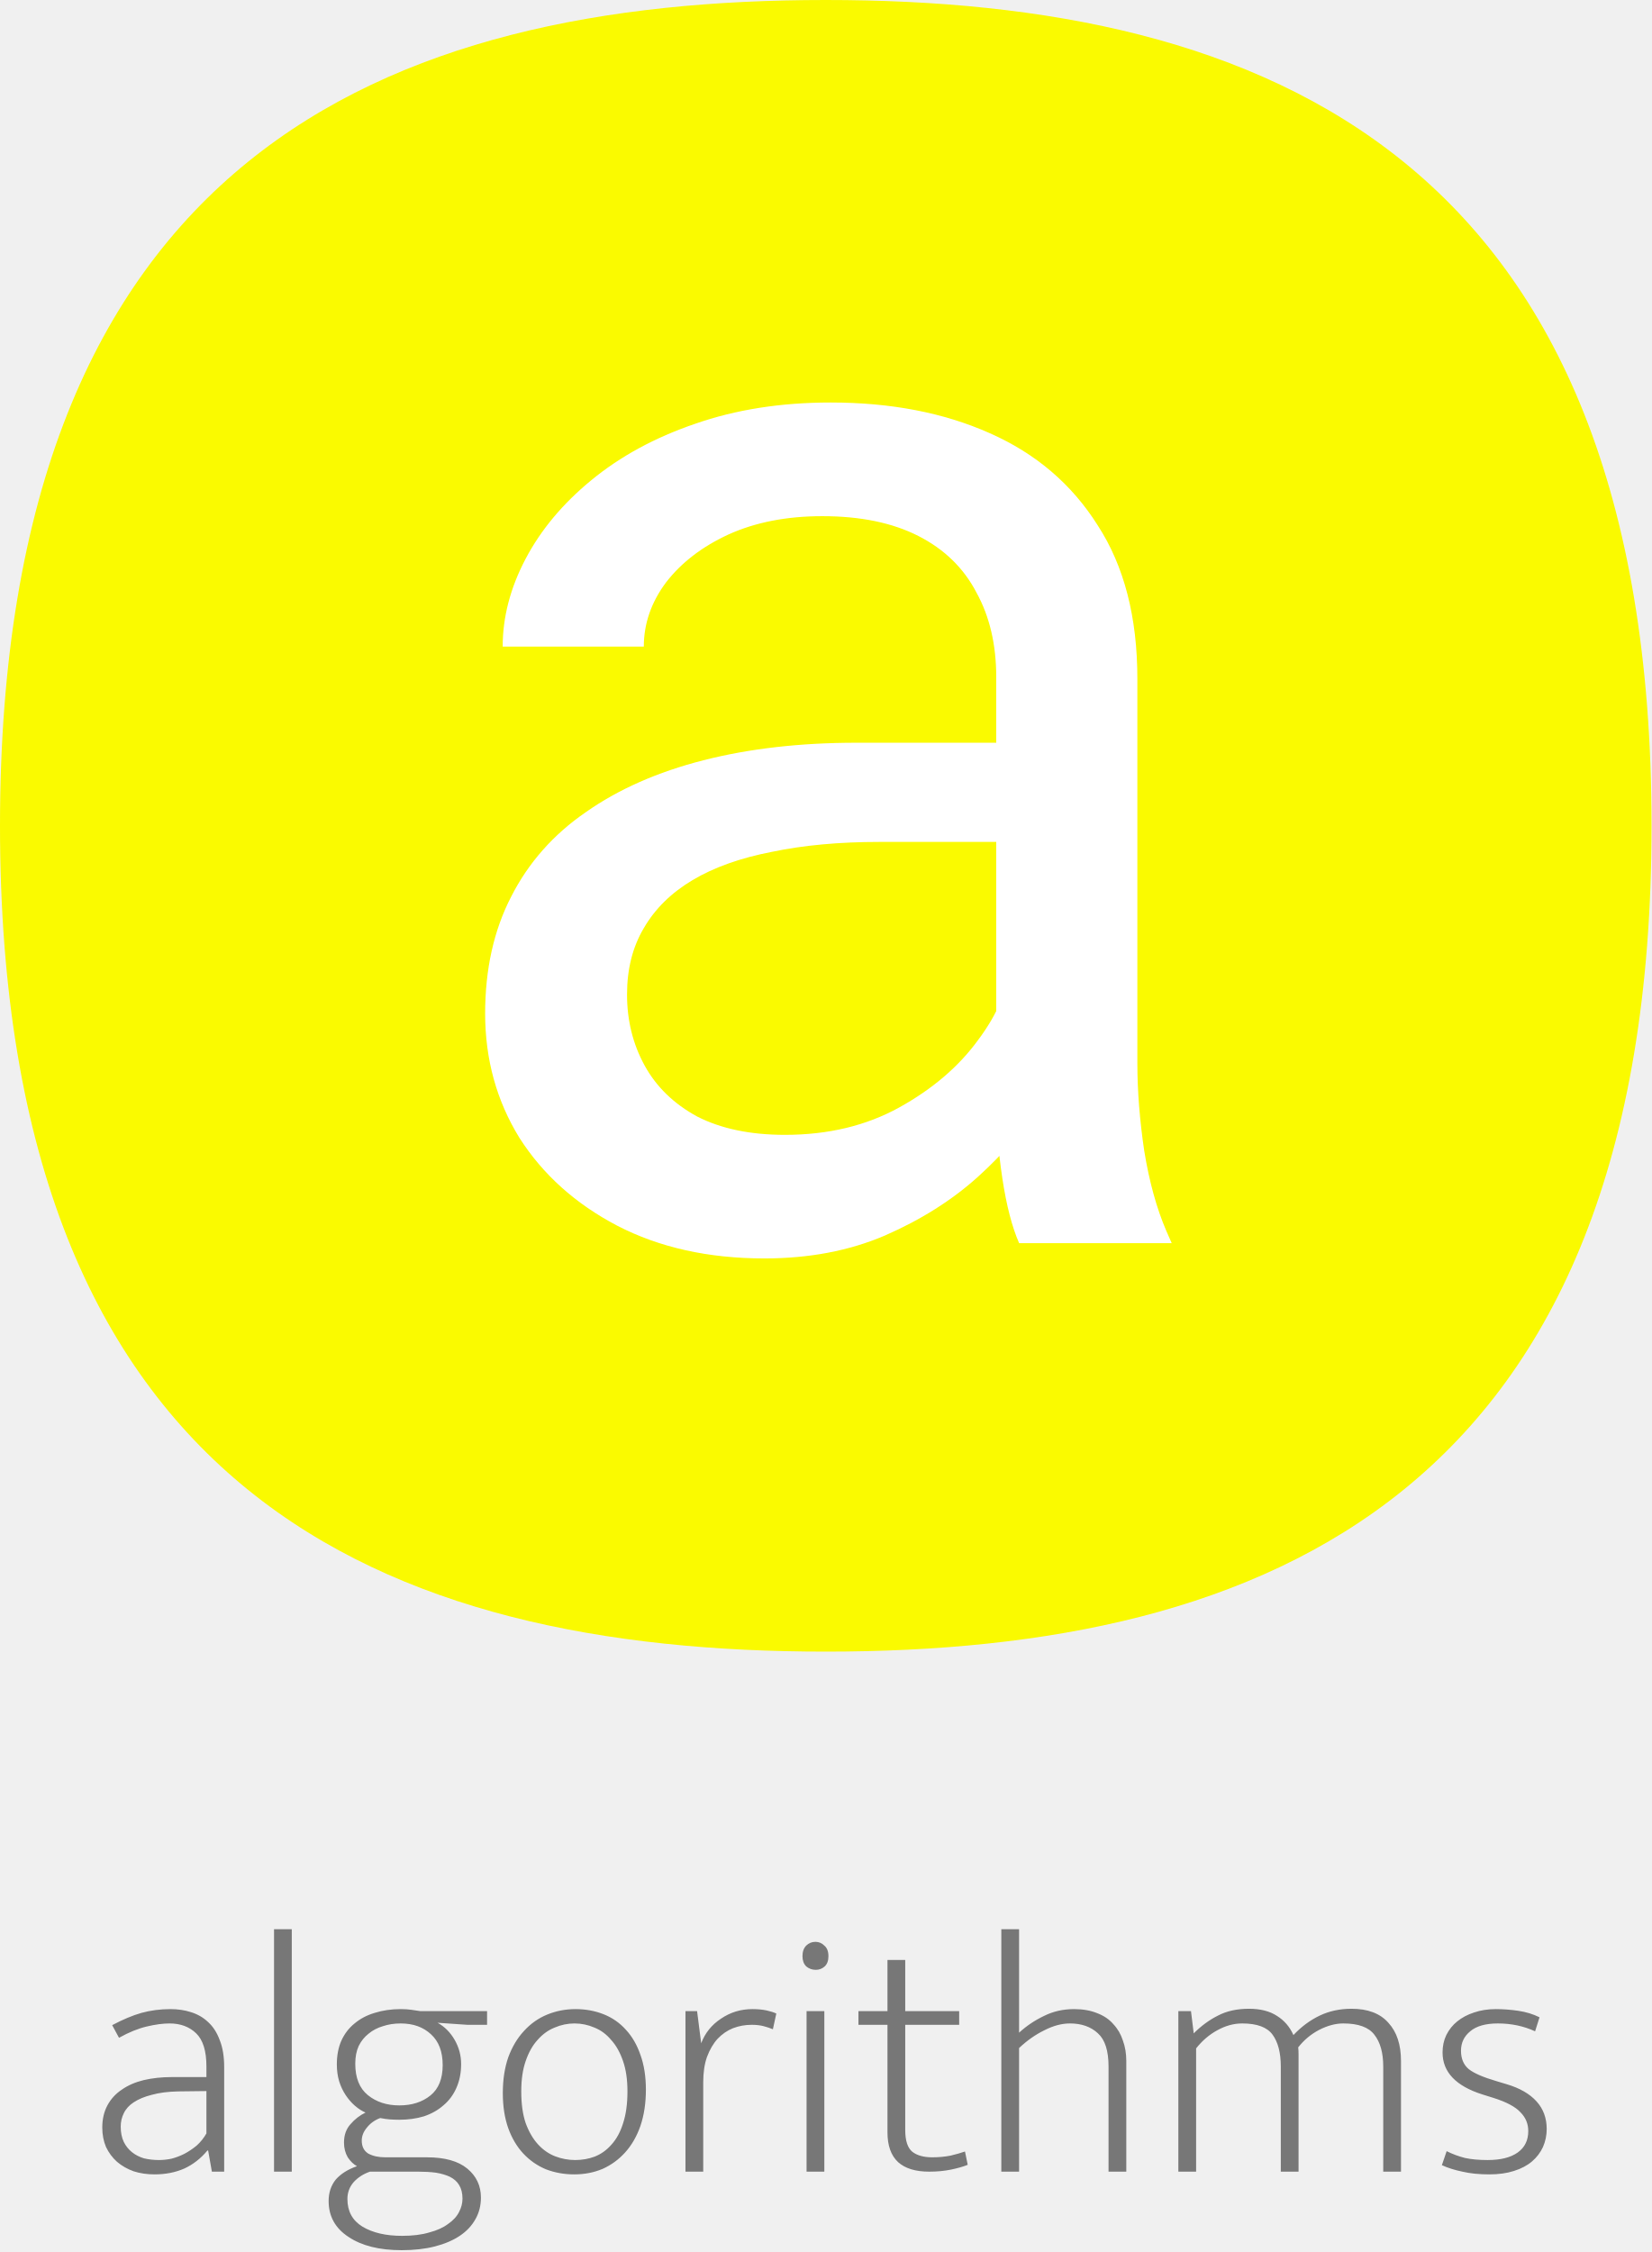
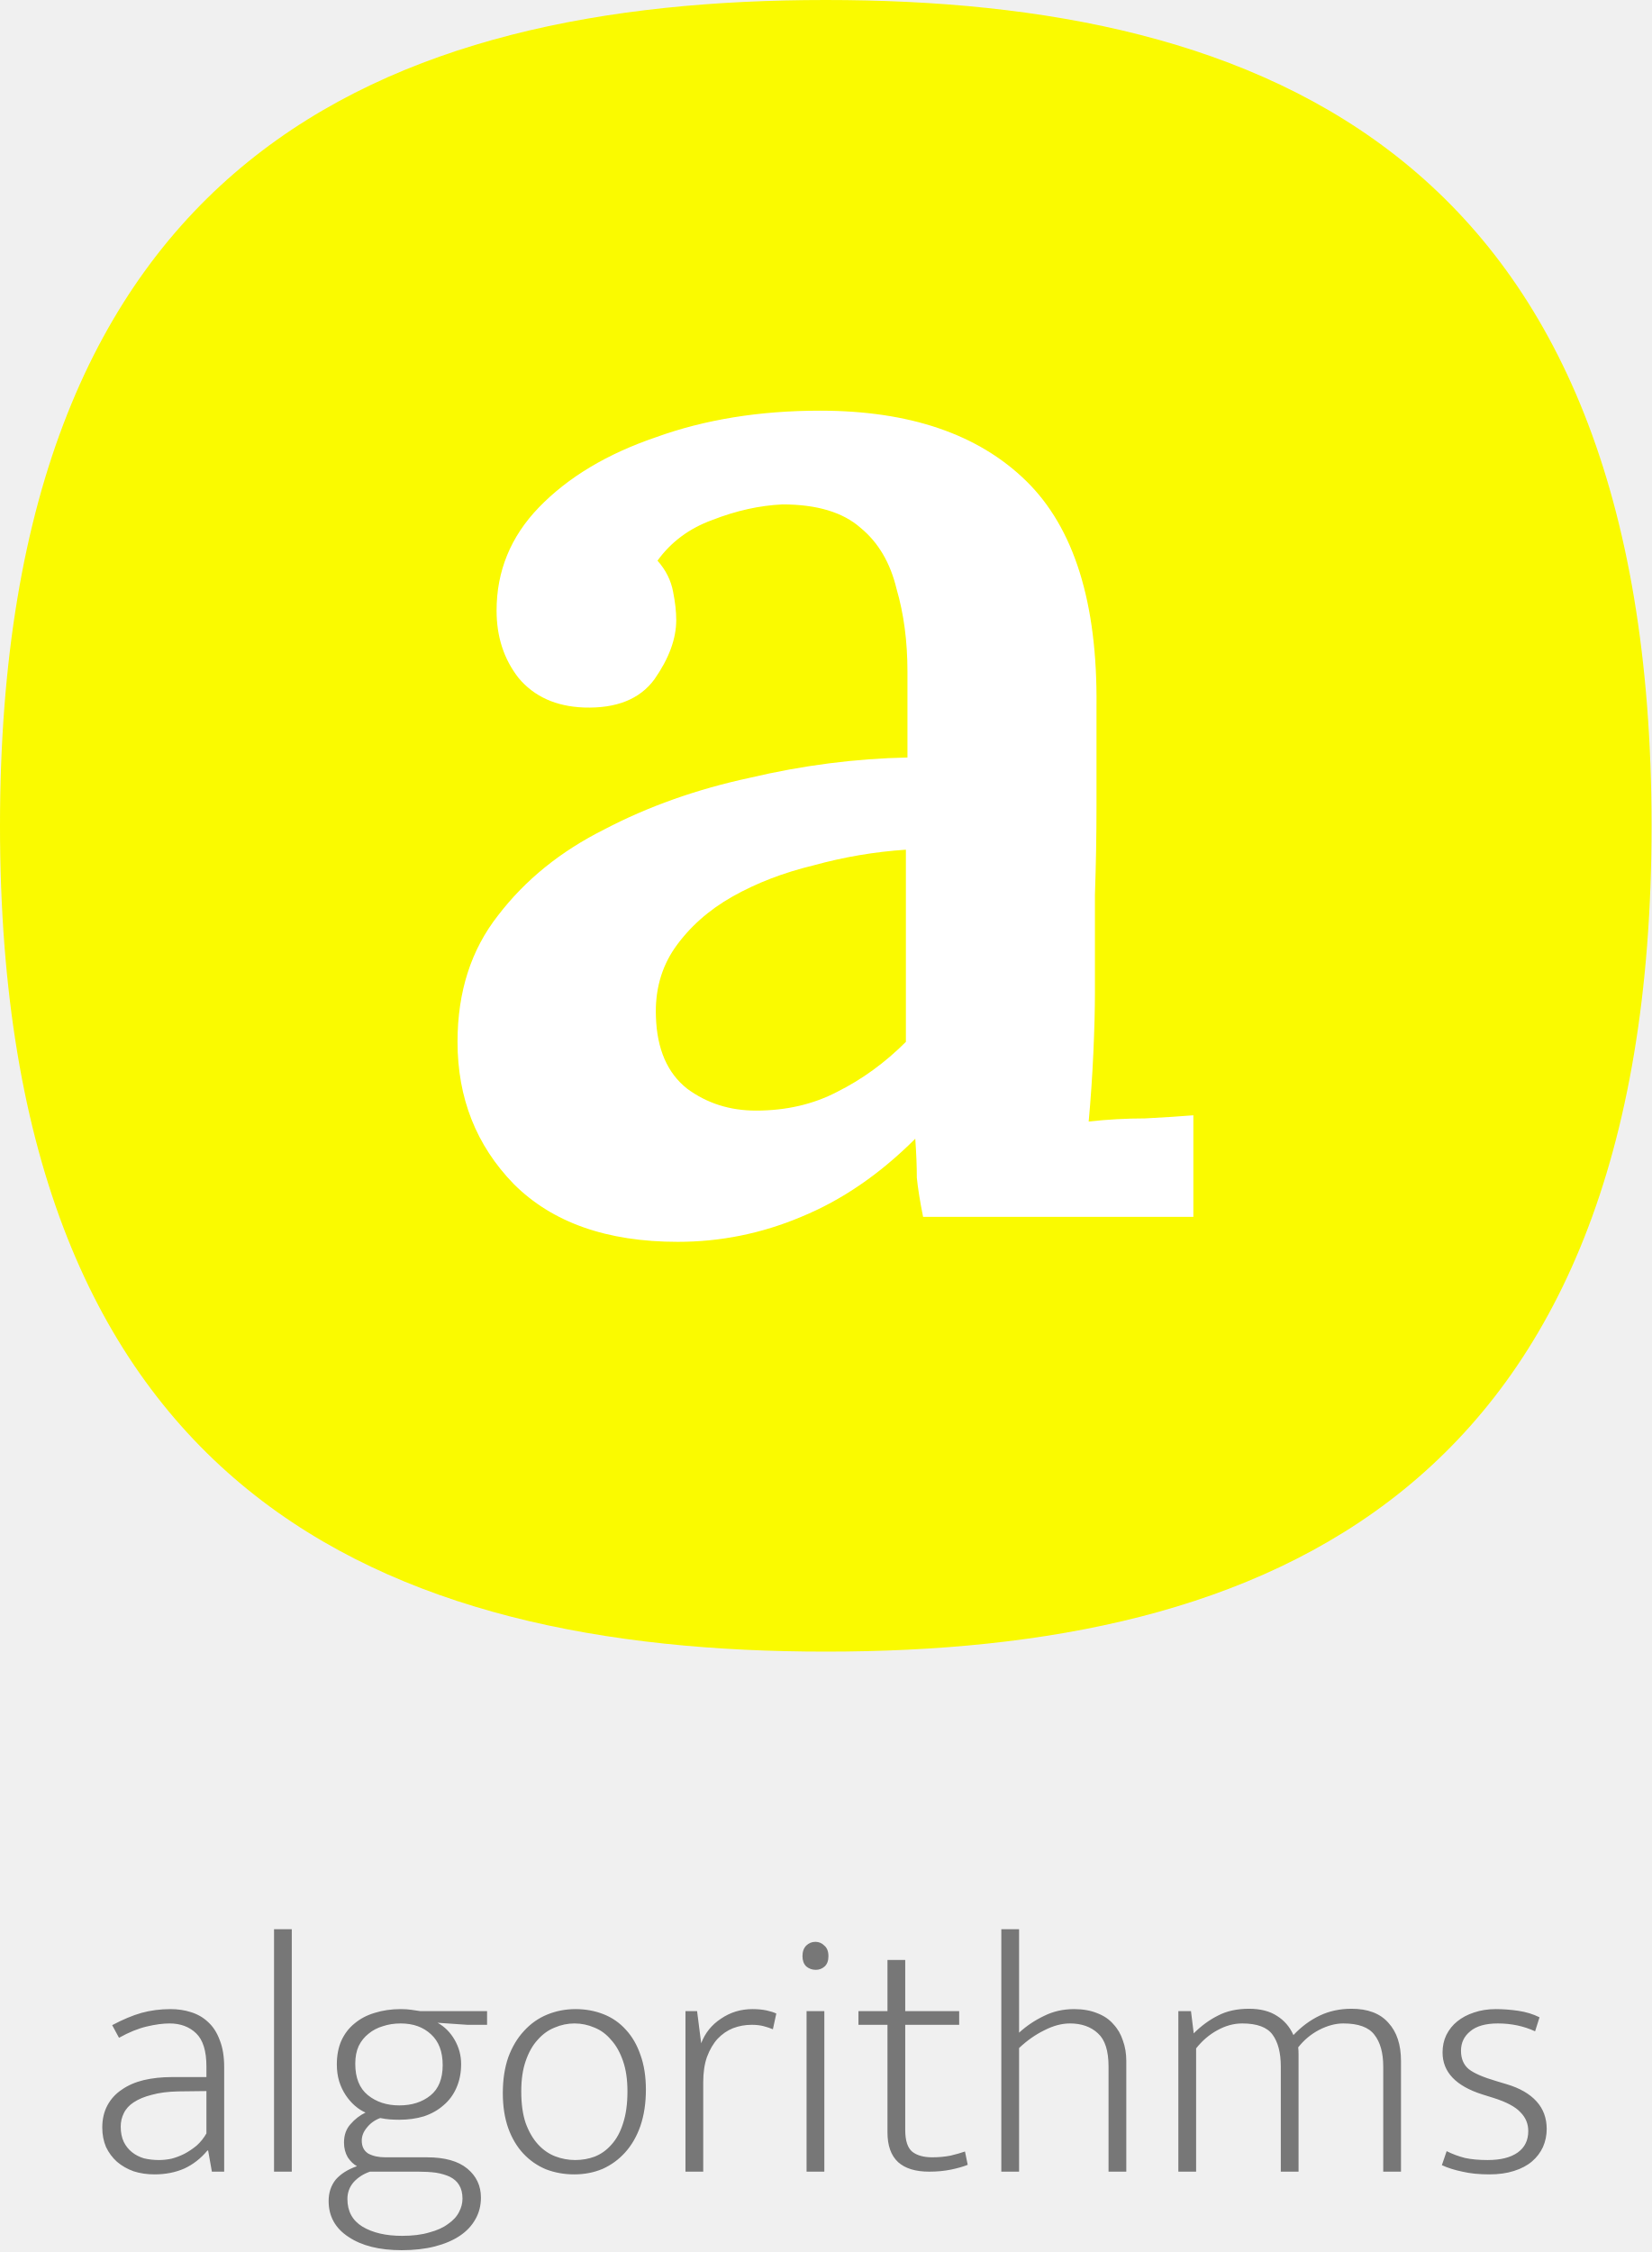
<svg xmlns="http://www.w3.org/2000/svg" height="140" viewBox="0 0 740 1009" fill="none">
  <path d="M50.263 907.363C55.057 904.813 59.443 902.977 63.421 901.855C67.501 900.733 71.836 900.172 76.426 900.172C79.69 900.172 82.75 900.631 85.606 901.549C88.564 902.467 91.114 903.946 93.256 905.986C95.5 908.026 97.234 910.729 98.458 914.095C99.784 917.359 100.447 921.388 100.447 926.182V973H94.939L93.256 963.514H92.95C89.992 967.084 86.524 969.787 82.546 971.623C78.568 973.357 74.131 974.224 69.235 974.224C65.869 974.224 62.758 973.765 59.902 972.847C57.046 971.827 54.547 970.399 52.405 968.563C50.365 966.727 48.733 964.534 47.509 961.984C46.387 959.332 45.826 956.425 45.826 953.263C45.826 949.489 46.591 946.174 48.121 943.318C49.651 940.462 51.793 938.116 54.547 936.28C57.301 934.342 60.565 932.914 64.339 931.996C68.215 931.078 72.499 930.619 77.191 930.619H92.491V925.876C92.491 918.94 90.961 913.993 87.901 911.035C84.841 908.077 80.863 906.598 75.967 906.598C73.009 906.598 69.592 907.057 65.716 907.975C61.84 908.893 57.709 910.576 53.323 913.024L50.263 907.363ZM92.491 936.892L79.792 937.045C75.202 937.147 71.275 937.657 68.011 938.575C64.747 939.391 62.044 940.513 59.902 941.941C57.862 943.267 56.383 944.899 55.465 946.837C54.547 948.673 54.088 950.662 54.088 952.804C54.088 955.456 54.547 957.751 55.465 959.689C56.383 961.525 57.607 963.055 59.137 964.279C60.667 965.503 62.452 966.421 64.492 967.033C66.634 967.543 68.878 967.798 71.224 967.798C73.06 967.798 74.947 967.594 76.885 967.186C78.823 966.676 80.71 965.962 82.546 965.044C84.484 964.024 86.32 962.8 88.054 961.372C89.788 959.842 91.267 958.006 92.491 955.864V936.892ZM122.782 973V864.37H130.738V973H122.782ZM150.921 924.958C150.921 920.98 151.584 917.461 152.91 914.401C154.338 911.239 156.327 908.638 158.877 906.598C161.427 904.456 164.436 902.875 167.904 901.855C171.474 900.733 175.35 900.172 179.532 900.172C181.368 900.172 182.949 900.274 184.275 900.478C185.703 900.682 187.08 900.886 188.406 901.09H218.241V907.21H209.367L196.056 906.292C199.218 908.026 201.768 910.576 203.706 913.942C205.644 917.308 206.613 920.929 206.613 924.805C206.613 928.783 205.899 932.353 204.471 935.515C203.145 938.575 201.207 941.176 198.657 943.318C196.209 945.46 193.302 947.092 189.936 948.214C186.57 949.234 182.898 949.744 178.92 949.744C177.492 949.744 176.064 949.693 174.636 949.591C173.31 949.489 171.882 949.285 170.352 948.979C167.904 949.897 165.915 951.325 164.385 953.263C162.855 955.099 162.09 957.037 162.09 959.077C162.09 961.729 163.059 963.667 164.997 964.891C167.037 966.013 169.587 966.574 172.647 966.574H191.313C199.269 966.574 205.287 968.257 209.367 971.623C213.447 974.989 215.487 979.324 215.487 984.628C215.487 988.198 214.671 991.411 213.039 994.267C211.407 997.225 209.061 999.724 206.001 1001.76C202.941 1003.8 199.218 1005.39 194.832 1006.51C190.446 1007.63 185.499 1008.19 179.991 1008.19C169.995 1008.19 162.039 1006.2 156.123 1002.22C150.207 998.347 147.249 992.992 147.249 986.158C147.249 982.384 148.32 979.171 150.462 976.519C152.706 973.969 155.868 971.98 159.948 970.552C158.418 969.736 157.041 968.41 155.817 966.574C154.695 964.636 154.134 962.443 154.134 959.995C154.134 956.629 155.103 953.875 157.041 951.733C158.979 949.489 161.223 947.755 163.773 946.531C162.141 945.817 160.56 944.797 159.03 943.471C157.5 942.145 156.123 940.564 154.899 938.728C153.675 936.892 152.706 934.852 151.992 932.608C151.278 930.262 150.921 927.712 150.921 924.958ZM165.762 973C162.804 974.02 160.356 975.601 158.418 977.743C156.582 979.885 155.664 982.384 155.664 985.24C155.664 990.748 157.908 994.879 162.396 997.633C166.986 1000.39 172.902 1001.76 180.144 1001.76C184.938 1001.76 189.018 1001.25 192.384 1000.23C195.852 999.316 198.657 998.041 200.799 996.409C203.043 994.879 204.675 993.094 205.695 991.054C206.715 989.116 207.225 987.127 207.225 985.087C207.225 982.639 206.715 980.599 205.695 978.967C204.777 977.437 203.4 976.213 201.564 975.295C199.83 974.479 197.739 973.867 195.291 973.459C192.945 973.153 190.344 973 187.488 973H165.762ZM198.351 925.264C198.351 919.246 196.617 914.656 193.149 911.494C189.681 908.23 185.142 906.598 179.532 906.598C176.676 906.598 174.024 907.006 171.576 907.822C169.128 908.536 166.986 909.658 165.15 911.188C163.314 912.616 161.835 914.452 160.713 916.696C159.693 918.94 159.183 921.592 159.183 924.652C159.183 930.976 161.07 935.668 164.844 938.728C168.618 941.788 173.31 943.318 178.92 943.318C184.53 943.318 189.171 941.839 192.843 938.881C196.515 935.923 198.351 931.384 198.351 925.264ZM289.401 936.28C289.401 942.298 288.585 947.704 286.953 952.498C285.321 957.19 283.026 961.168 280.068 964.432C277.212 967.594 273.846 970.042 269.97 971.776C266.094 973.408 261.861 974.224 257.271 974.224C252.783 974.224 248.55 973.459 244.572 971.929C240.696 970.297 237.33 967.951 234.474 964.891C231.618 961.831 229.374 958.057 227.742 953.569C226.11 948.979 225.294 943.726 225.294 937.81C225.294 931.792 226.11 926.437 227.742 921.745C229.476 917.053 231.822 913.126 234.78 909.964C237.738 906.7 241.206 904.252 245.184 902.62C249.162 900.988 253.395 900.172 257.883 900.172C262.371 900.172 266.553 900.937 270.429 902.467C274.305 903.997 277.62 906.292 280.374 909.352C283.23 912.412 285.423 916.186 286.953 920.674C288.585 925.162 289.401 930.364 289.401 936.28ZM281.139 937.045C281.139 931.741 280.476 927.202 279.15 923.428C277.824 919.552 276.039 916.39 273.795 913.942C271.653 911.392 269.154 909.556 266.298 908.434C263.442 907.21 260.484 906.598 257.424 906.598C254.364 906.598 251.406 907.21 248.55 908.434C245.694 909.556 243.144 911.392 240.9 913.942C238.656 916.39 236.871 919.552 235.545 923.428C234.219 927.202 233.556 931.741 233.556 937.045C233.556 942.655 234.219 947.398 235.545 951.274C236.973 955.15 238.809 958.312 241.053 960.76C243.297 963.208 245.847 964.993 248.703 966.115C251.661 967.237 254.67 967.798 257.73 967.798C260.79 967.798 263.697 967.288 266.451 966.268C269.307 965.146 271.806 963.361 273.948 960.913C276.192 958.465 277.926 955.303 279.15 951.427C280.476 947.449 281.139 942.655 281.139 937.045ZM307.138 973V901.09H312.34L314.176 915.472C315.91 910.882 318.868 907.21 323.05 904.456C327.232 901.6 331.924 900.172 337.126 900.172C339.574 900.172 341.716 900.376 343.552 900.784C345.388 901.192 346.816 901.651 347.836 902.161L346.306 909.199C345.082 908.689 343.705 908.23 342.175 907.822C340.645 907.414 338.86 907.21 336.82 907.21C333.862 907.21 331.057 907.72 328.405 908.74C325.855 909.76 323.56 911.341 321.52 913.483C319.582 915.625 318.001 918.328 316.777 921.592C315.655 924.754 315.094 928.528 315.094 932.914V973H307.138ZM361.397 973V901.09H369.353V973H361.397ZM365.528 882.577C363.896 882.577 362.468 882.067 361.244 881.047C360.122 879.925 359.561 878.395 359.561 876.457C359.561 874.417 360.122 872.836 361.244 871.714C362.366 870.592 363.743 870.031 365.375 870.031C366.905 870.031 368.231 870.592 369.353 871.714C370.577 872.734 371.189 874.315 371.189 876.457C371.189 878.497 370.628 880.027 369.506 881.047C368.384 882.067 367.058 882.577 365.528 882.577ZM429.775 907.21H405.601V954.334C405.601 959.128 406.672 962.392 408.814 964.126C410.956 965.758 413.914 966.574 417.688 966.574C420.646 966.574 423.4 966.319 425.95 965.809C428.5 965.197 430.642 964.585 432.376 963.973L433.6 969.94C431.56 970.756 429.061 971.47 426.103 972.082C423.145 972.694 419.881 973 416.311 973C410.191 973 405.55 971.572 402.388 968.716C399.226 965.758 397.645 961.321 397.645 955.405V907.21H384.64V901.09H397.645V878.14H405.601V901.09H429.775V907.21ZM456.611 973H448.655V864.37H456.611V910.729C459.977 907.669 463.7 905.17 467.78 903.232C471.86 901.192 476.348 900.172 481.244 900.172C485.222 900.172 488.69 900.784 491.648 902.008C494.606 903.13 497.003 904.762 498.839 906.904C500.777 908.944 502.205 911.392 503.123 914.248C504.143 917.002 504.653 920.062 504.653 923.428V973H496.697V925.876C496.697 918.838 495.116 913.891 491.954 911.035C488.792 908.077 484.61 906.598 479.408 906.598C475.736 906.598 471.911 907.618 467.933 909.658C463.955 911.596 460.181 914.248 456.611 917.614V973ZM535.935 973H527.979V901.09H533.64L534.864 911.035C538.23 907.669 541.851 905.017 545.727 903.079C549.603 901.039 554.244 900.019 559.65 900.019C564.75 900.019 568.932 901.09 572.196 903.232C575.46 905.272 577.908 908.128 579.54 911.8C583.11 908.026 587.037 905.119 591.321 903.079C595.605 901.039 600.348 900.019 605.55 900.019C612.894 900.019 618.402 902.11 622.074 906.292C625.848 910.372 627.735 916.084 627.735 923.428V973H619.779V925.876C619.779 919.756 618.453 915.013 615.801 911.647C613.251 908.281 608.61 906.598 601.878 906.598C598.41 906.598 594.789 907.567 591.015 909.505C587.343 911.443 584.232 914.044 581.682 917.308C581.784 918.226 581.835 919.246 581.835 920.368C581.835 921.49 581.835 922.51 581.835 923.428V973H573.879V925.876C573.879 919.756 572.655 915.013 570.207 911.647C567.759 908.281 563.22 906.598 556.59 906.598C552.816 906.598 549.093 907.618 545.421 909.658C541.851 911.596 538.689 914.299 535.935 917.767V973ZM687.82 910.117C682.72 907.771 677.161 906.598 671.143 906.598C665.635 906.598 661.504 907.771 658.75 910.117C655.996 912.361 654.619 915.268 654.619 918.838C654.619 922.408 655.792 925.162 658.138 927.1C660.484 928.936 664.615 930.721 670.531 932.455L675.121 933.832C680.935 935.566 685.372 938.116 688.432 941.482C691.492 944.848 693.022 948.979 693.022 953.875C693.022 956.731 692.461 959.434 691.339 961.984C690.217 964.432 688.585 966.574 686.443 968.41C684.301 970.246 681.598 971.674 678.334 972.694C675.172 973.714 671.5 974.224 667.318 974.224C662.728 974.224 658.699 973.816 655.231 973C651.763 972.286 648.703 971.317 646.051 970.093L648.193 963.82C650.845 965.146 653.599 966.166 656.455 966.88C659.311 967.492 662.677 967.798 666.553 967.798C672.367 967.798 676.855 966.676 680.017 964.432C683.179 962.188 684.76 958.975 684.76 954.793C684.76 951.529 683.587 948.724 681.241 946.378C678.997 943.93 674.968 941.788 669.154 939.952L664.258 938.422C652.324 934.648 646.357 928.375 646.357 919.603C646.357 916.747 646.918 914.146 648.04 911.8C649.264 909.352 650.896 907.312 652.936 905.68C655.078 903.946 657.577 902.62 660.433 901.702C663.391 900.682 666.655 900.172 670.225 900.172C673.489 900.172 676.855 900.427 680.323 900.937C683.791 901.447 686.953 902.416 689.809 903.844L687.82 910.117Z" fill="#777777" />
  <path d="M0 370C0 70 173 0 370 0C567 0 740 70 740 370C740 670 567 740 370 740C173 740 0 670 0 370Z" fill="#FAFA00" />
-   <path d="M446.379 493.768V303.387C446.379 288.803 443.417 276.157 437.492 265.447C431.796 254.51 423.137 246.079 411.516 240.154C399.895 234.23 385.539 231.268 368.449 231.268C352.499 231.268 338.485 234.002 326.408 239.471C314.559 244.939 305.217 252.117 298.381 261.004C291.773 269.891 288.469 279.461 288.469 289.715H225.236C225.236 276.499 228.654 263.396 235.49 250.408C242.326 237.42 252.124 225.685 264.885 215.203C277.873 204.493 293.368 196.062 311.369 189.91C329.598 183.53 349.878 180.34 372.209 180.34C399.097 180.34 422.795 184.897 443.303 194.012C464.038 203.126 480.217 216.912 491.838 235.369C503.687 253.598 509.611 276.499 509.611 304.07V476.336C509.611 488.641 510.637 501.743 512.688 515.643C514.966 529.542 518.27 541.505 522.6 551.531L525 557H456.633C453.443 549.708 450.936 540.024 449.113 527.947C447.29 515.643 446.379 504.249 446.379 493.768ZM457.316 332.781L458 377.215H394.084C376.083 377.215 360.018 378.696 345.891 381.658C331.763 384.393 319.914 388.608 310.344 394.305C300.773 400.001 293.482 407.179 288.469 415.838C283.456 424.269 280.949 434.181 280.949 445.574C280.949 457.195 283.57 467.791 288.811 477.361C294.051 486.932 301.913 494.565 312.395 500.262C323.104 505.73 336.206 508.465 351.701 508.465C371.07 508.465 388.16 504.363 402.971 496.16C417.782 487.957 429.517 477.931 438.176 466.082C447.062 454.233 451.848 442.726 452.531 431.561L479.533 461.98C477.938 471.551 473.609 482.146 466.545 493.768C459.481 505.389 450.025 516.554 438.176 527.264C426.555 537.745 412.655 546.518 396.477 553.582C380.526 560.418 362.525 563.836 342.473 563.836C317.408 563.836 295.419 558.937 276.506 549.139C257.821 539.34 243.238 526.238 232.756 509.832C222.502 493.198 217.375 474.627 217.375 454.119C217.375 434.295 221.249 416.863 228.996 401.824C236.743 386.557 247.909 373.911 262.492 363.885C277.076 353.631 294.621 345.883 315.129 340.643C335.637 335.402 358.537 332.781 383.83 332.781H457.316Z" fill="white" />
+   <path d="M413.6 545.2C412.2 538.2 411.267 532.367 410.8 527.7C410.8 522.567 410.567 516.733 410.1 510.2C394.233 526.067 377.2 537.733 359 545.2C341.267 552.667 322.833 556.4 303.7 556.4C271.967 556.4 247.467 547.767 230.2 530.5C213.4 513.233 205 492 205 466.8C205 444.4 211.067 425.5 223.2 410.1C235.333 394.233 251.2 381.4 270.8 371.6C290.4 361.333 312.1 353.633 335.9 348.5C359.7 342.9 383.267 339.867 406.6 339.4V300.9C406.6 287.367 404.967 275 401.7 263.8C398.9 252.133 393.533 243.033 385.6 236.5C377.667 229.5 366 226 350.6 226C340.333 226.467 329.833 228.8 319.1 233C308.833 236.733 300.667 242.8 294.6 251.2C298.333 255.4 300.667 260.067 301.6 265.2C302.533 269.867 303 274.067 303 277.8C303 286.2 299.733 295.067 293.2 304.4C286.667 313.267 276.167 317.467 261.7 317C249.1 316.533 239.3 312.1 232.3 303.7C225.767 295.3 222.5 285.267 222.5 273.6C222.5 255.867 228.8 240.467 241.4 227.4C254.467 213.867 271.967 203.367 293.9 195.9C315.833 187.967 340.333 184 367.4 184C407.533 184 438.333 194.5 459.8 215.5C481.267 236.5 491.767 270.1 491.3 316.3C491.3 332.633 491.3 347.567 491.3 361.1C491.3 374.167 491.067 387.467 490.6 401C490.6 414.067 490.6 428.767 490.6 445.1C490.6 452.1 490.367 460.967 489.9 471.7C489.433 481.967 488.733 492.233 487.8 502.5C496.2 501.567 504.6 501.1 513 501.1C521.867 500.633 529.1 500.167 534.7 499.7V545.2H413.6ZM405.9 380.7C391.9 381.633 378.133 383.967 364.6 387.7C351.067 390.967 338.933 395.633 328.2 401.7C317.467 407.767 308.833 415.467 302.3 424.8C296.233 433.667 293.433 443.933 293.9 455.6C294.367 470.067 299.033 480.8 307.9 487.8C316.767 494.333 327.033 497.6 338.7 497.6C352.233 497.6 364.367 494.8 375.1 489.2C386.3 483.6 396.567 476.133 405.9 466.8C405.9 462.133 405.9 457.233 405.9 452.1C405.9 446.967 405.9 441.833 405.9 436.7C405.9 430.167 405.9 422 405.9 412.2C405.9 402.4 405.9 391.9 405.9 380.7Z" fill="white" />
</svg>
